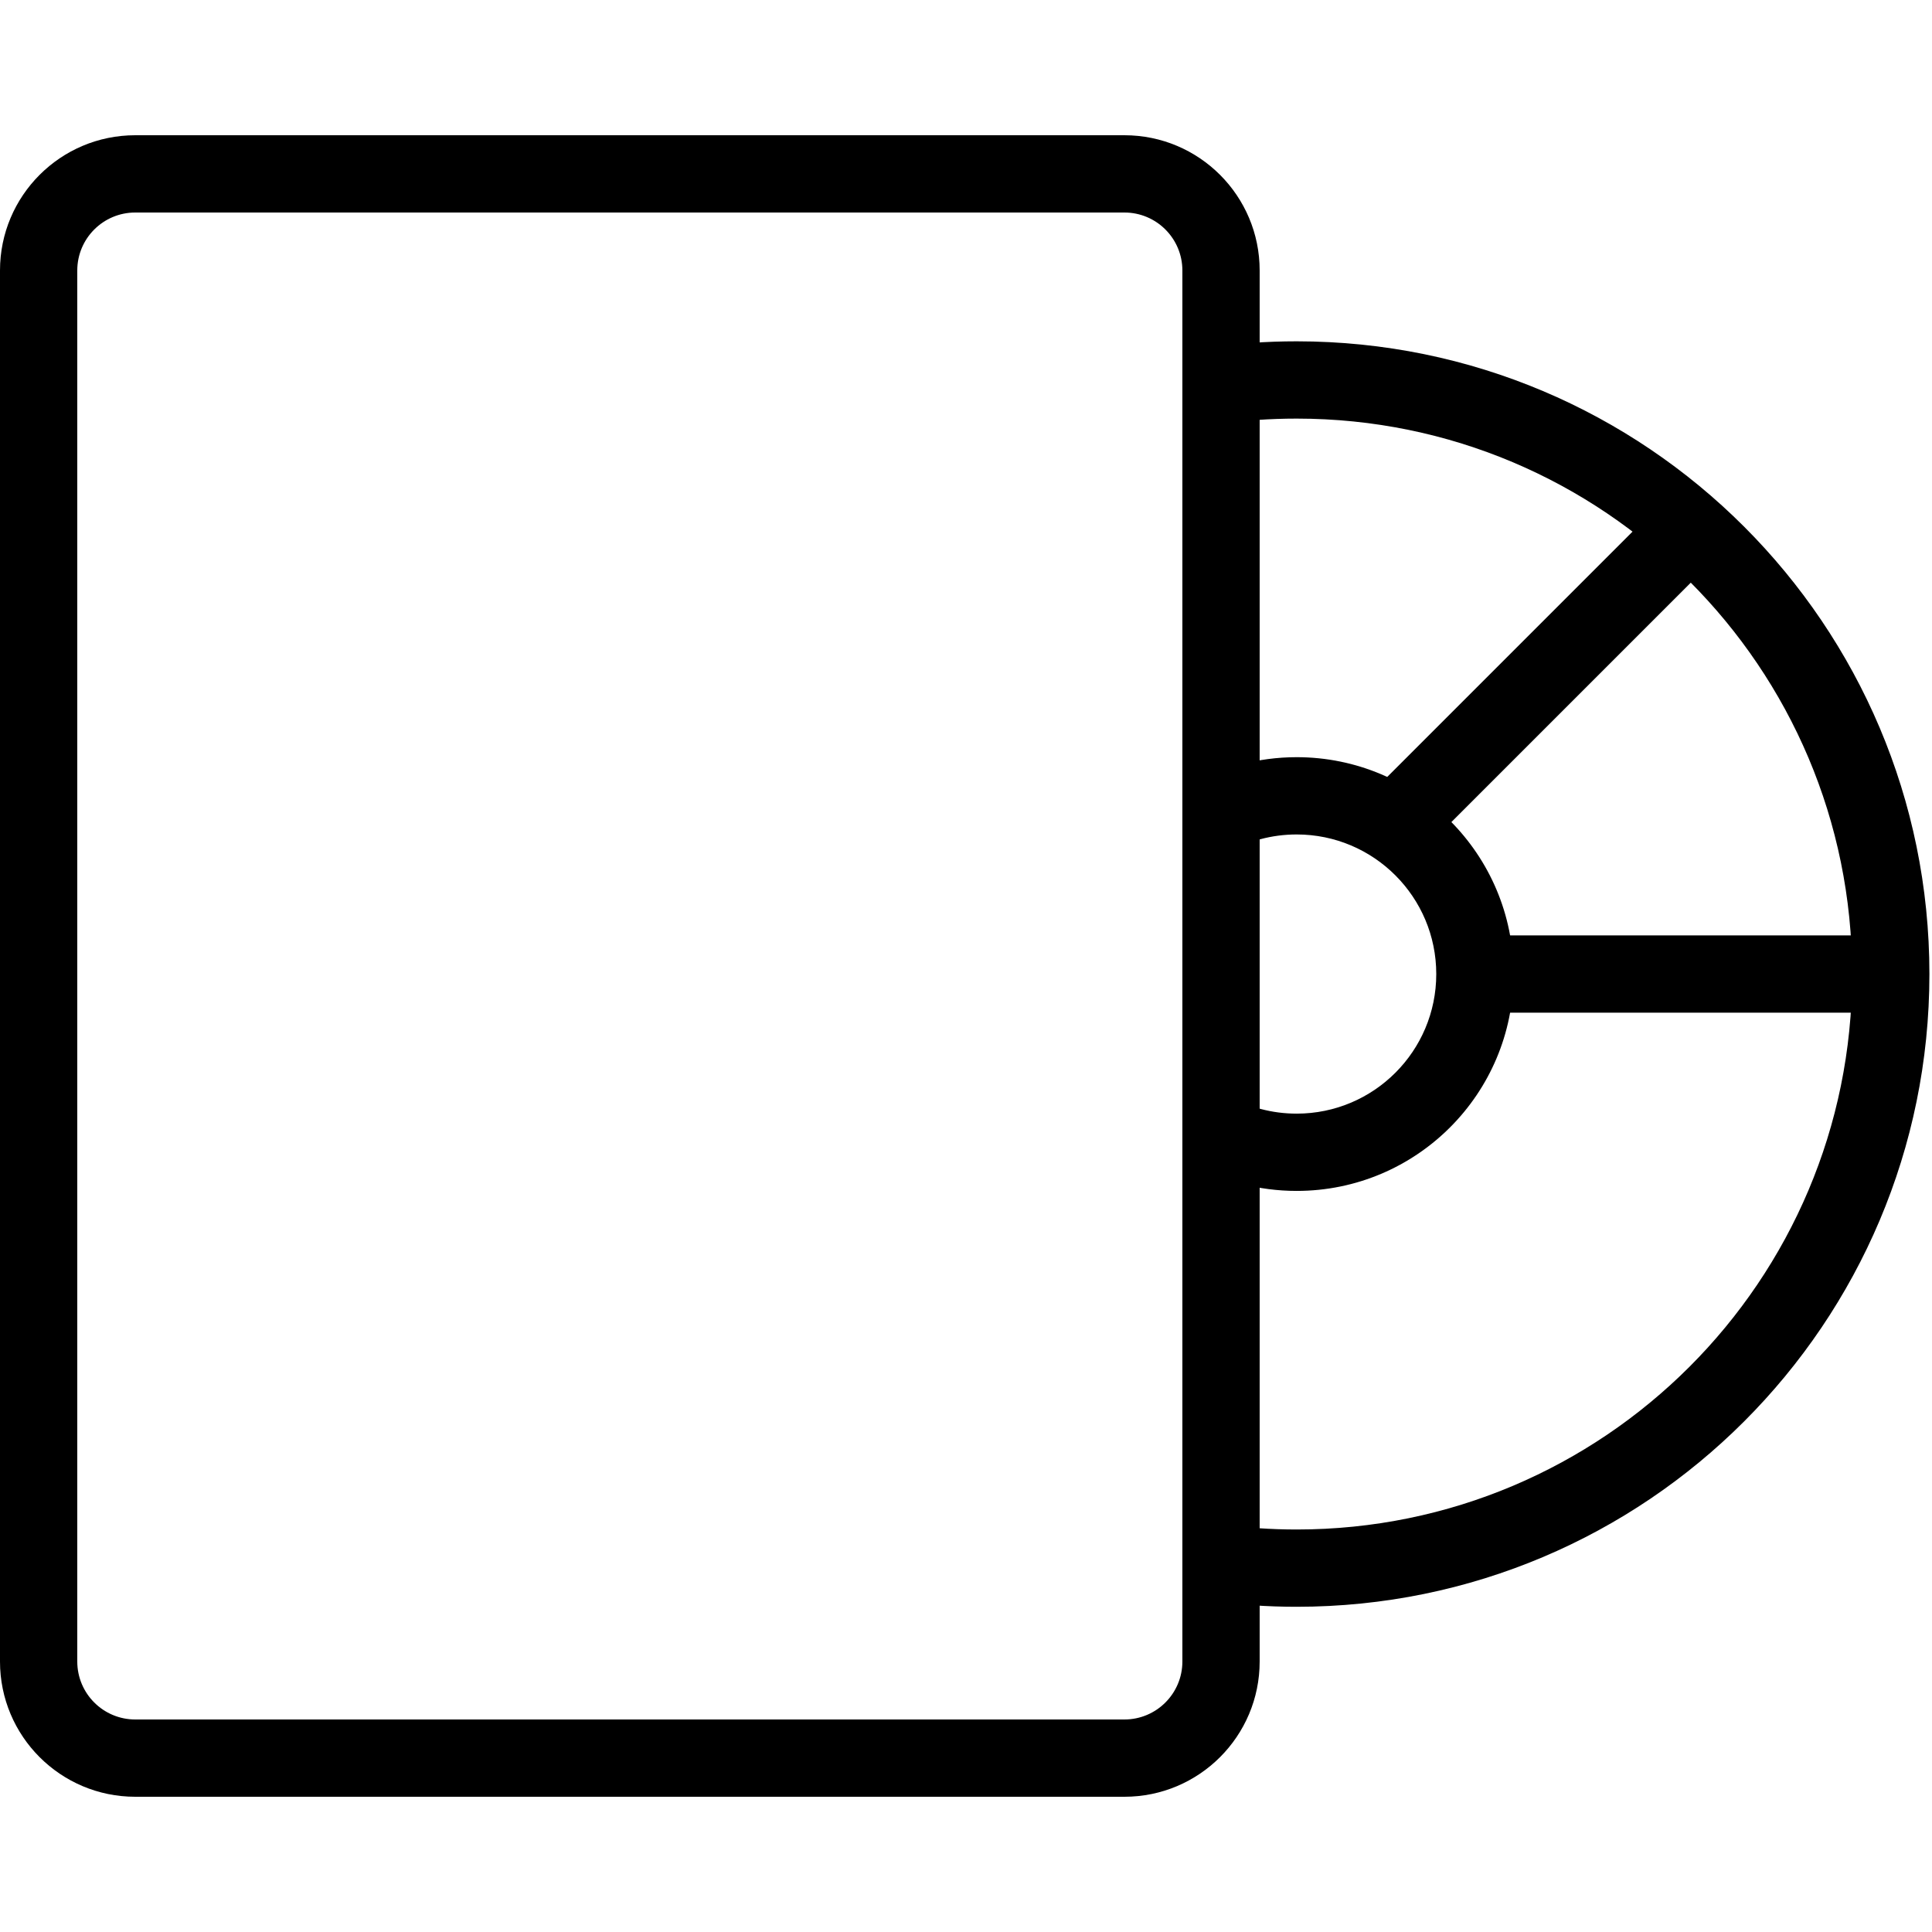
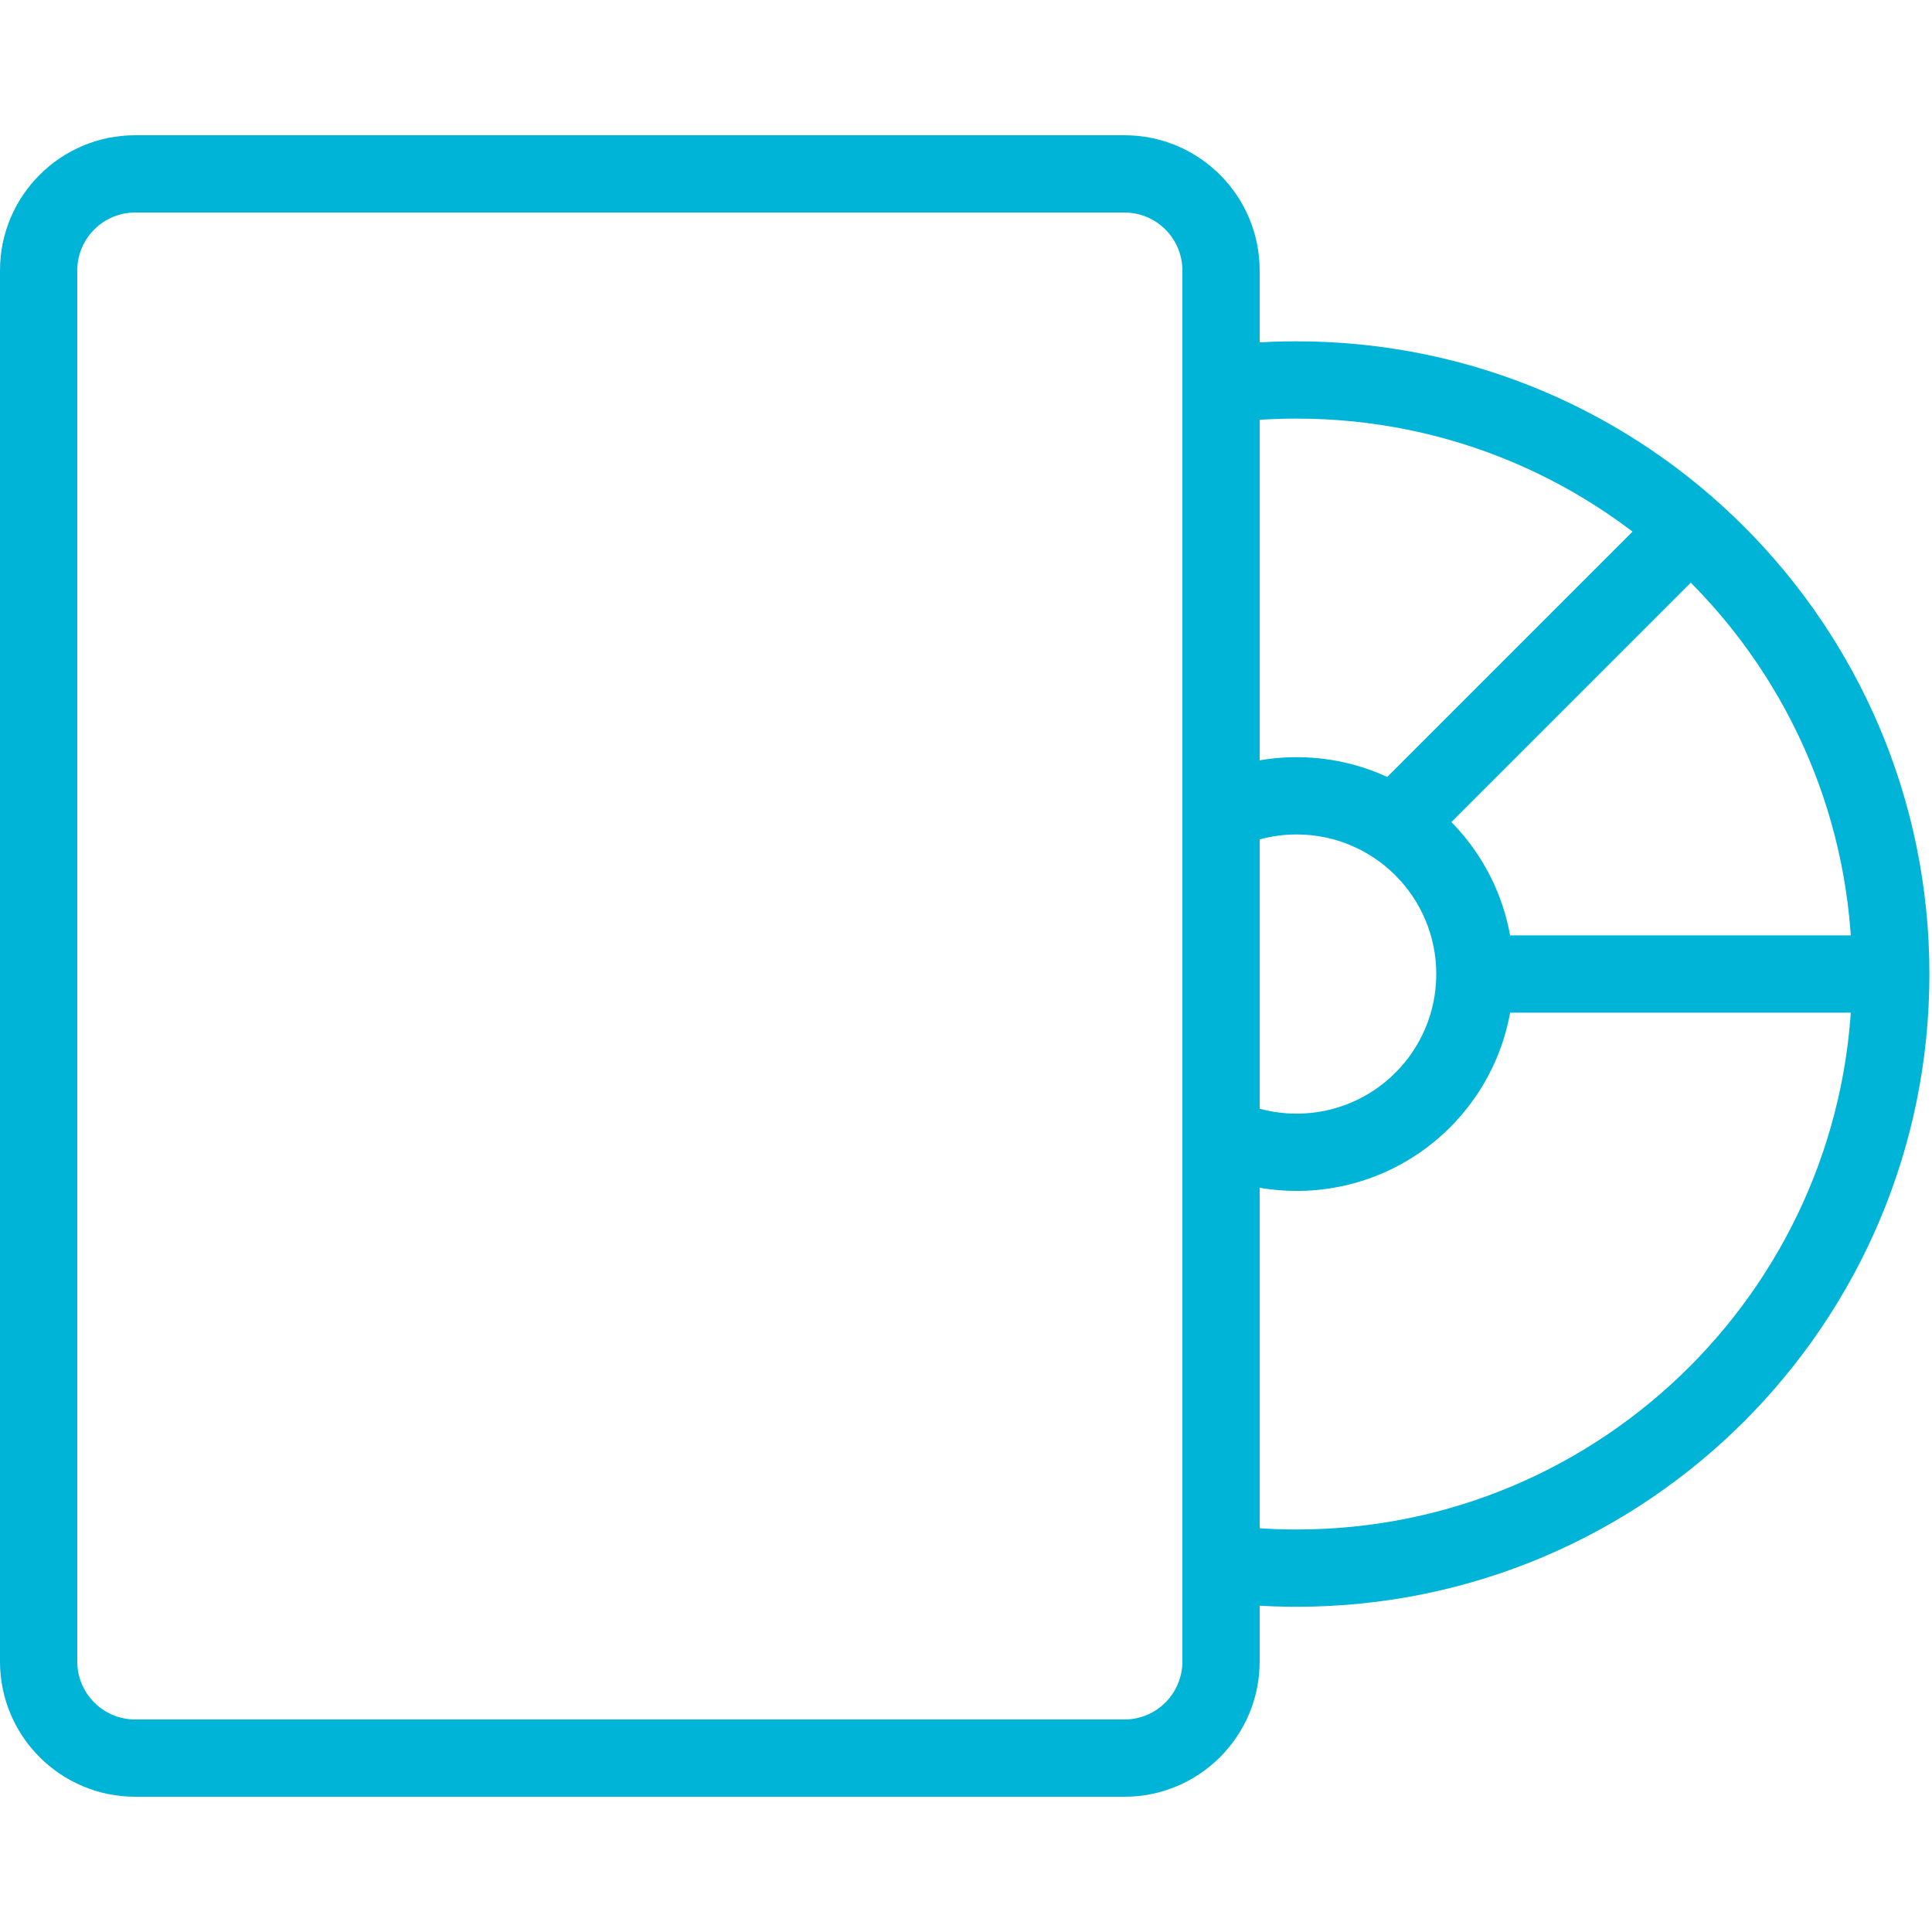
- <svg xmlns="http://www.w3.org/2000/svg" fill="#000000" width="800px" height="800px" viewBox="0 0 1024 1024">
+ <svg xmlns="http://www.w3.org/2000/svg" fill="#00b4d8" width="800px" height="800px" viewBox="0 0 1024 1024">
  <path d="M595.967 911.36c16.962 0 30.72-13.758 30.72-30.72V143.36c0-16.962-13.758-30.72-30.72-30.72H71.679c-16.962 0-30.72 13.758-30.72 30.72v737.28c0 16.962 13.758 30.72 30.72 30.72h524.288zm0 40.96H71.679c-39.583 0-71.68-32.097-71.68-71.68V143.36c0-39.583 32.097-71.68 71.68-71.68h524.288c39.583 0 71.68 32.097 71.68 71.68v737.28c0 39.583-32.097 71.68-71.68 71.68z" />
  <path d="M645.148 224.854a296.486 296.486 0 0142.117-2.987c162.595 0 294.4 131.805 294.4 294.4s-131.805 294.4-294.4 294.4c-13.785 0-27.467-.95-40.992-2.826l-5.63 40.571a339.047 339.047 0 0046.622 3.215c185.217 0 335.36-150.143 335.36-335.36s-150.143-335.36-335.36-335.36a337.521 337.521 0 00-47.933 3.402l5.816 40.545z" />
  <path d="M650.189 452.225c11.177-6.484 23.848-9.943 37.073-9.943 40.862 0 73.984 33.122 73.984 73.984s-33.122 73.984-73.984 73.984c-12.975 0-25.409-3.324-36.412-9.569l-20.216 35.624c17.129 9.72 36.521 14.905 56.628 14.905 63.484 0 114.944-51.46 114.944-114.944s-51.46-114.944-114.944-114.944c-20.495 0-40.249 5.392-57.627 15.473l20.554 35.429z" />
  <path d="M778.143 536.747h234.24v-40.96h-234.24zm-22.895-87.023L920.88 284.092l-28.963-28.963-165.632 165.632z" />
</svg>
